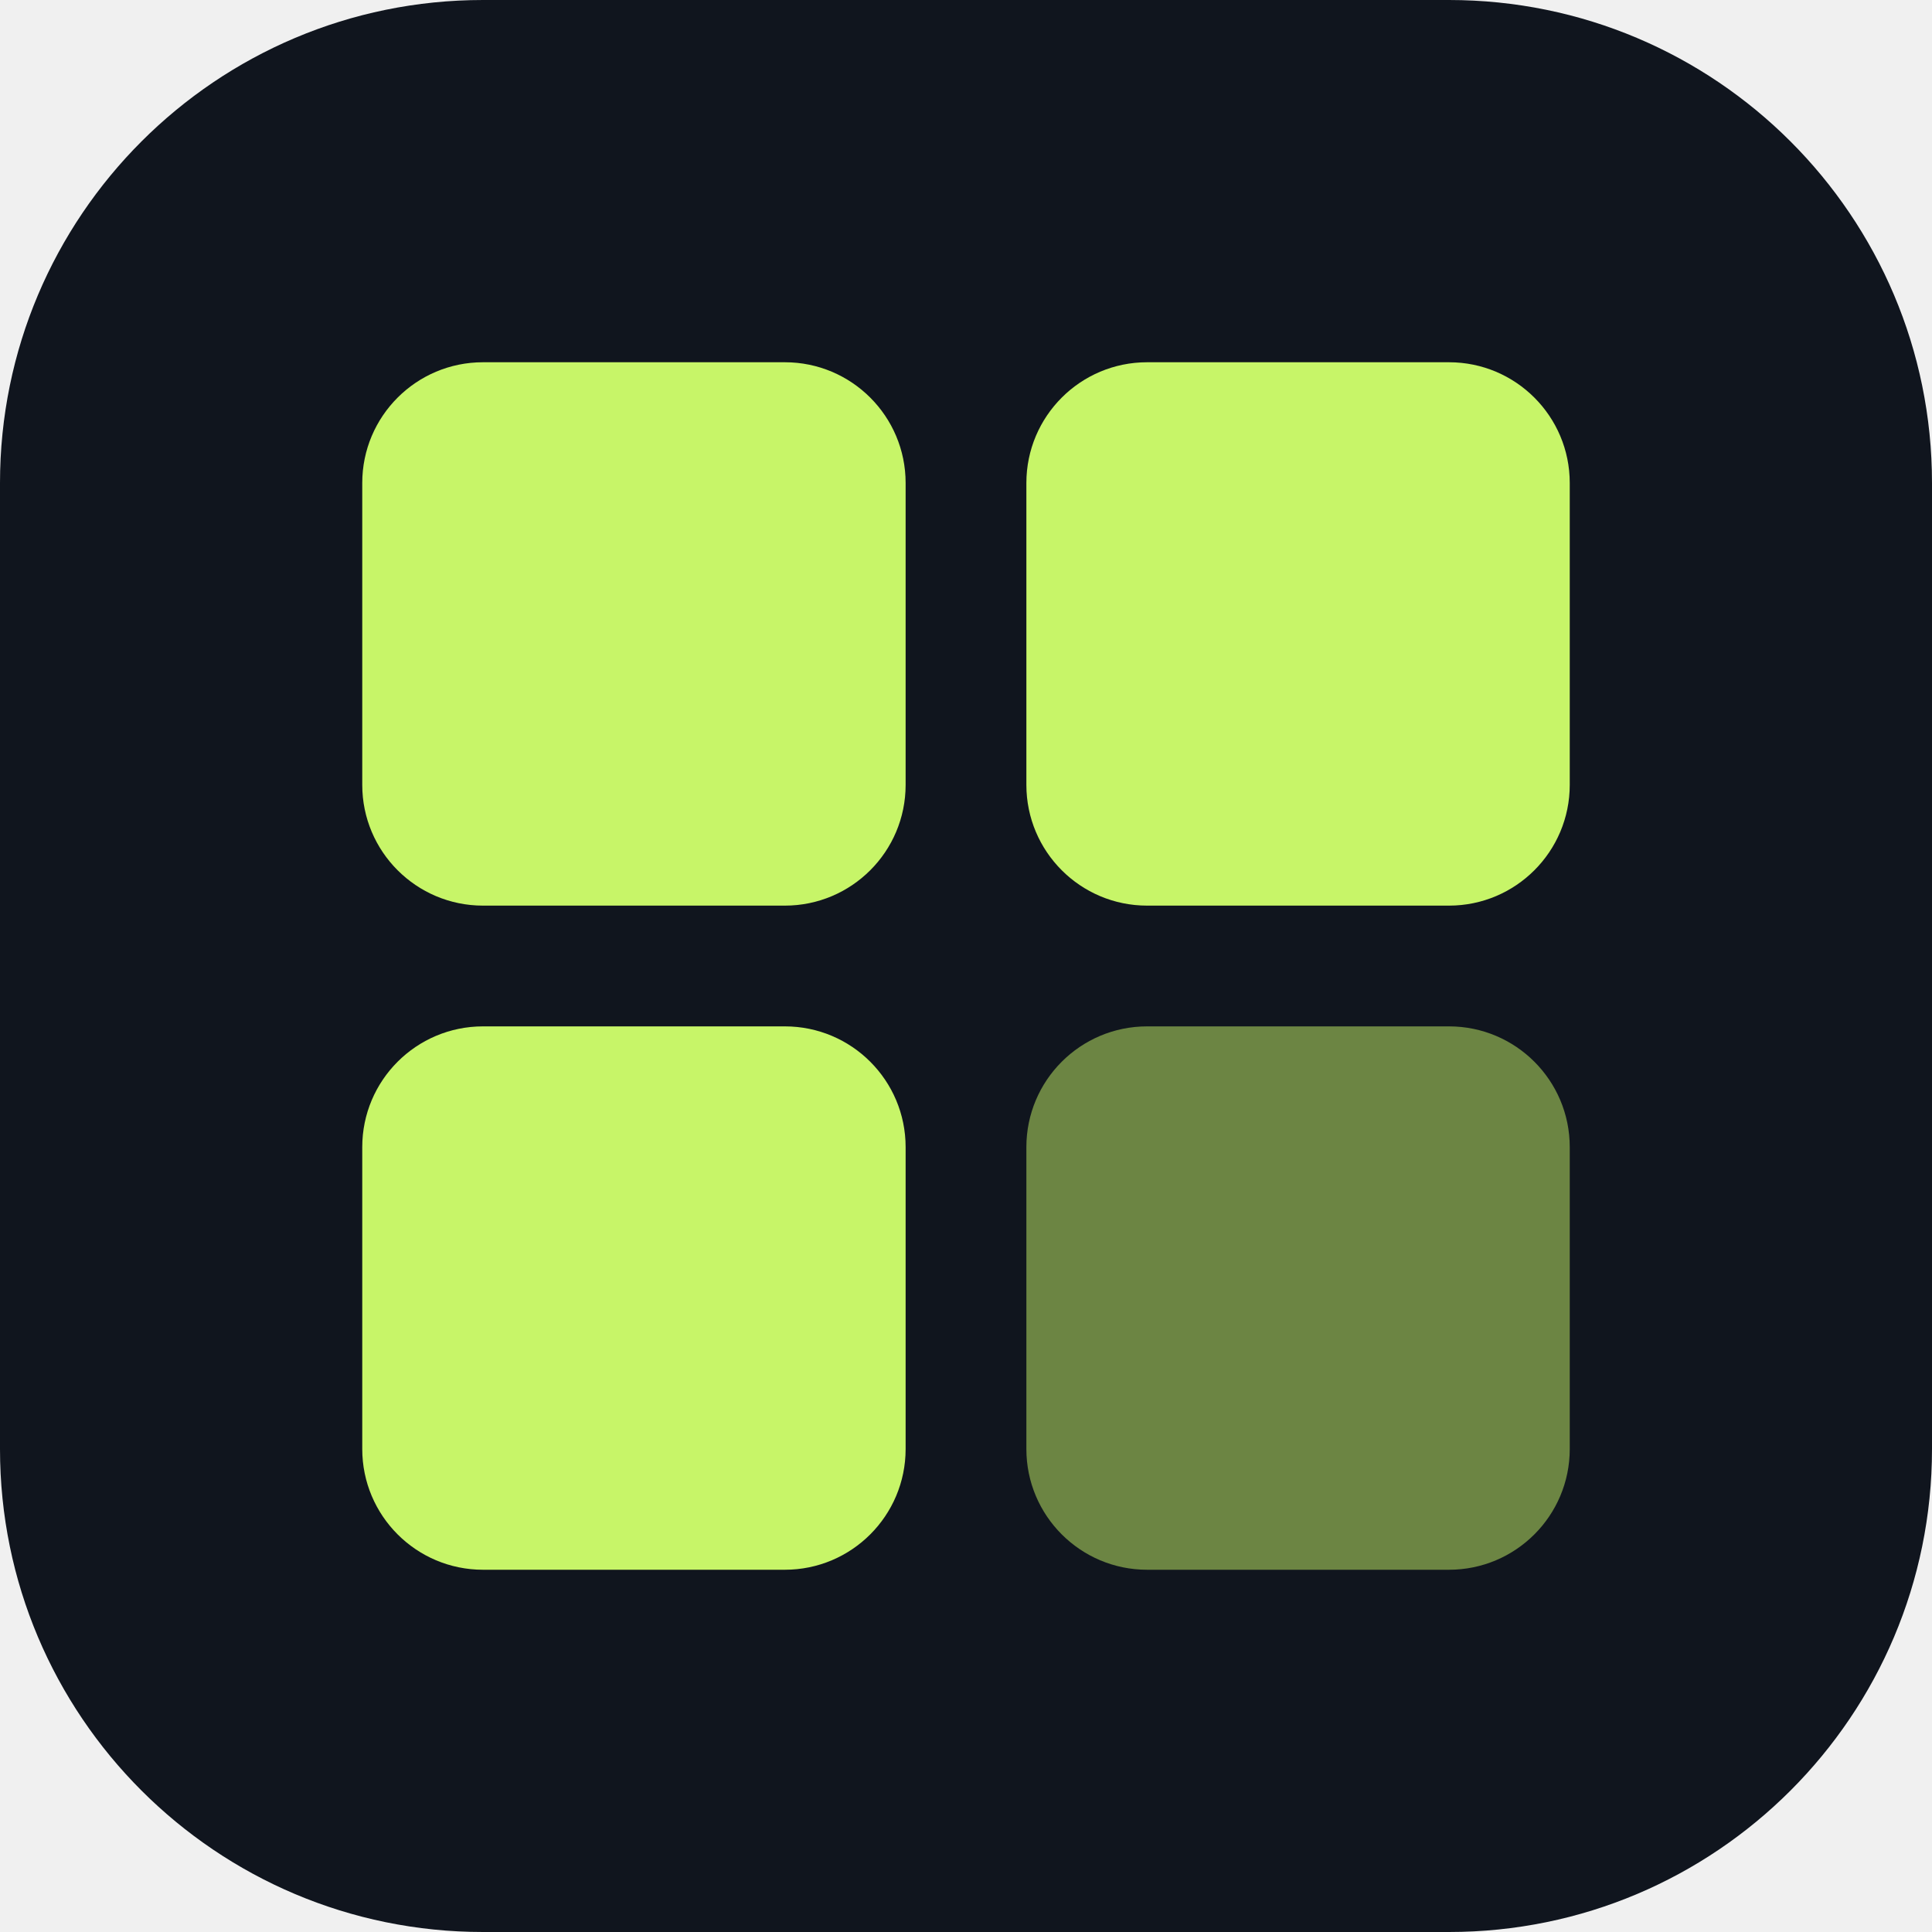
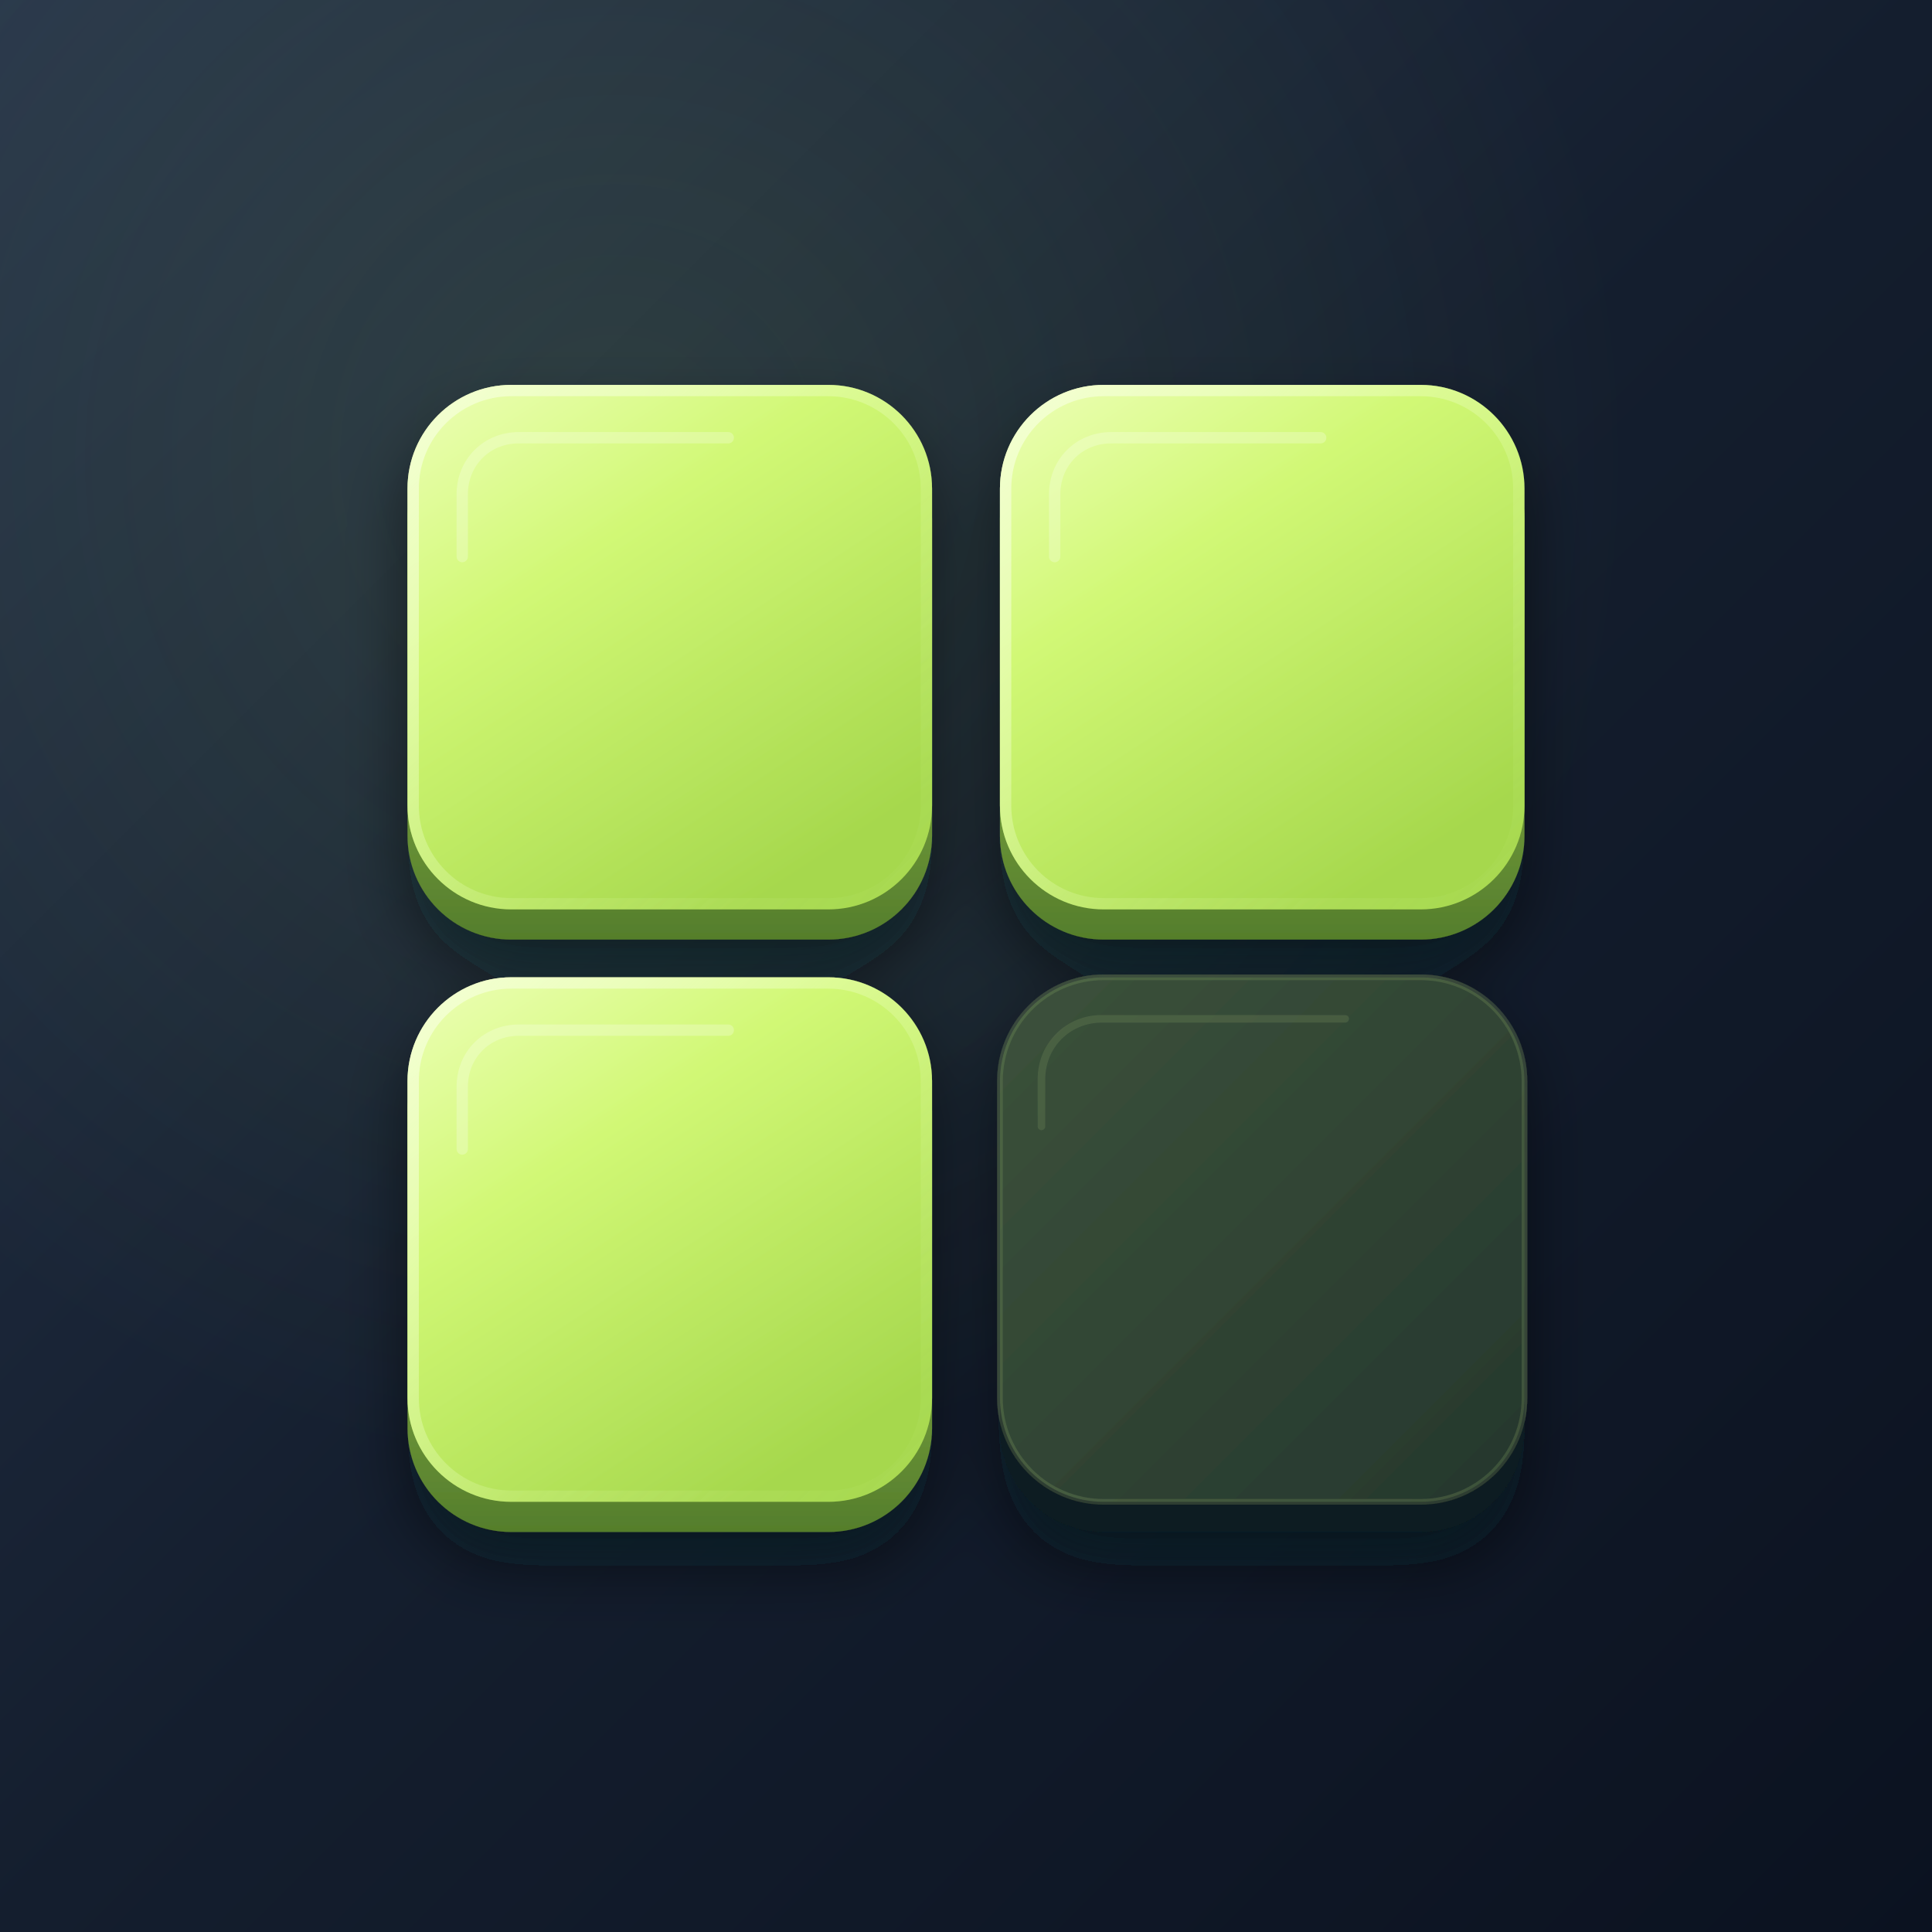
- <svg xmlns="http://www.w3.org/2000/svg" viewBox="0 0 64 64">
-   <rect width="64" height="64" rx="16" fill="#10151e" />
-   <g fill="#c7f568">
-     <rect x="12" y="12" width="18" height="18" rx="4" />
-     <rect x="34" y="12" width="18" height="18" rx="4" />
-     <rect x="12" y="34" width="18" height="18" rx="4" />
-     <rect x="34" y="34" width="18" height="18" rx="4" opacity=".5" />
+ <svg xmlns="http://www.w3.org/2000/svg" width="1024" height="1024" viewBox="0 0 1024 1024">
+   <defs>
+     <linearGradient id="background" x1="0" y1="0" x2="1" y2="1">
+       <stop stop-color="#27354b" />
+       <stop offset=".5" stop-color="#141e2e" />
+       <stop offset="1" stop-color="#0b1220" />
+     </linearGradient>
+     <radialGradient id="ambient" cx=".32" cy=".24" r=".75">
+       <stop stop-color="#b7e96a" stop-opacity=".11" />
+       <stop offset=".7" stop-color="#b7e96a" stop-opacity="0" />
+     </radialGradient>
+     <linearGradient id="lime" x1="0" y1="0" x2=".65" y2="1">
+       <stop stop-color="#edffb7" />
+       <stop offset=".38" stop-color="#d1f875" />
+       <stop offset="1" stop-color="#a6d84d" />
+     </linearGradient>
+     <linearGradient id="edge" x1="0" y1="0" x2="0" y2="1">
+       <stop stop-color="#b0d85b" />
+       <stop offset="1" stop-color="#557e2c" />
+     </linearGradient>
+     <linearGradient id="ghost" x1="0" y1="0" x2="1" y2="1">
+       <stop stop-color="#3c523b" />
+       <stop offset="1" stop-color="#25372d" />
+     </linearGradient>
+     <linearGradient id="rim" x1="0" y1="0" x2="1" y2="1">
+       <stop stop-color="#f5ffd8" stop-opacity=".9" />
+       <stop offset=".6" stop-color="#eaffbc" stop-opacity=".18" />
+       <stop offset="1" stop-color="#b5e564" stop-opacity=".1" />
+     </linearGradient>
+     <filter id="shadow" x="-30%" y="-30%" width="160%" height="180%" color-interpolation-filters="sRGB">
+       <feDropShadow dx="0" dy="18" stdDeviation="17" flood-color="#030812" flood-opacity=".5" />
+     </filter>
+     <g id="tile">
+       <rect y="16" width="278" height="278" rx="55" fill="url(#edge)" />
+       <rect width="278" height="278" rx="55" fill="url(#lime)" />
+       <rect x="3" y="3" width="272" height="272" rx="52" fill="none" stroke="url(#rim)" stroke-width="6" />
+       <path d="M29 91V58c0-17 13-30 30-30h111" fill="none" stroke="#fff" stroke-opacity=".24" stroke-width="6" stroke-linecap="round" />
+     </g>
+   </defs>
+   <rect width="1024" height="1024" fill="url(#background)" />
+   <rect width="1024" height="1024" fill="url(#ambient)" />
+   <g filter="url(#shadow)">
+     <rect x="530" y="534" width="278" height="278" rx="55" fill="#101d20" />
+     <rect x="530" y="518" width="278" height="278" rx="55" fill="url(#ghost)" stroke="#8baa65" stroke-opacity=".24" stroke-width="3" />
+     <path d="M552 597v-25c0-18 14-32 32-32h129" fill="none" stroke="#c8e695" stroke-opacity=".12" stroke-width="4" stroke-linecap="round" />
+     <use href="#tile" x="216" y="204" />
+     <use href="#tile" x="530" y="204" />
+     <use href="#tile" x="216" y="518" />
  </g>
</svg>
